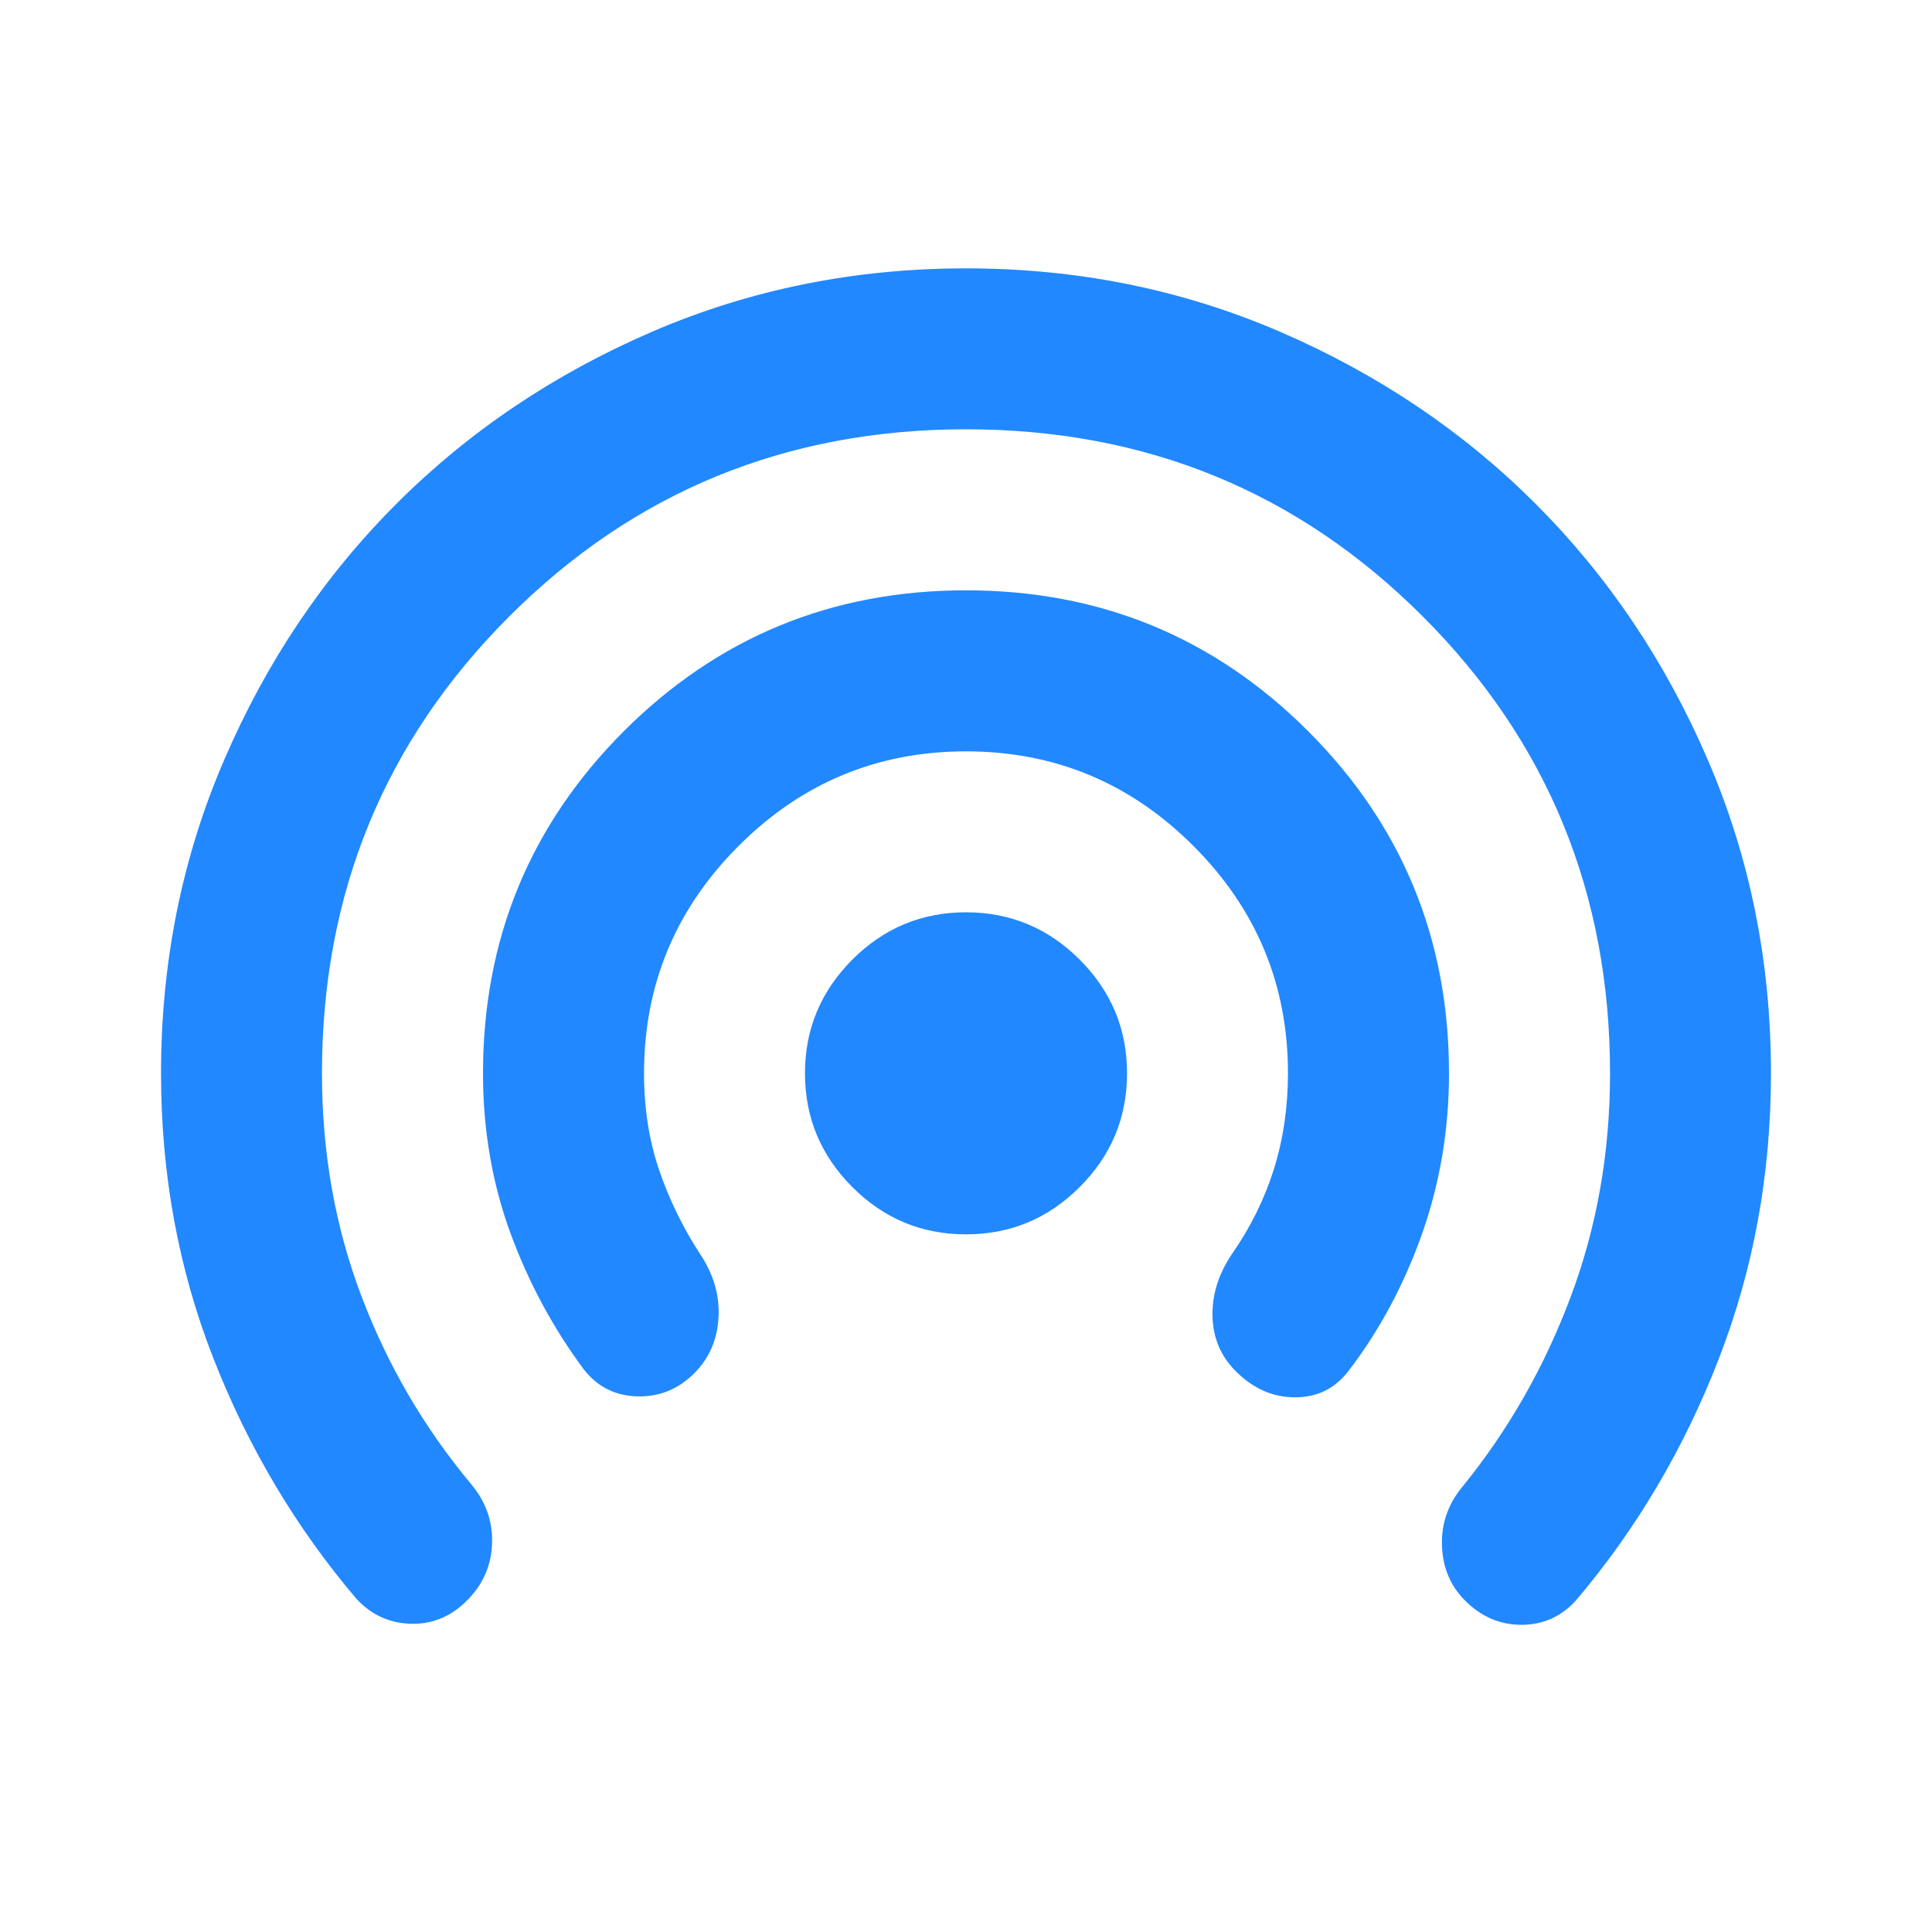
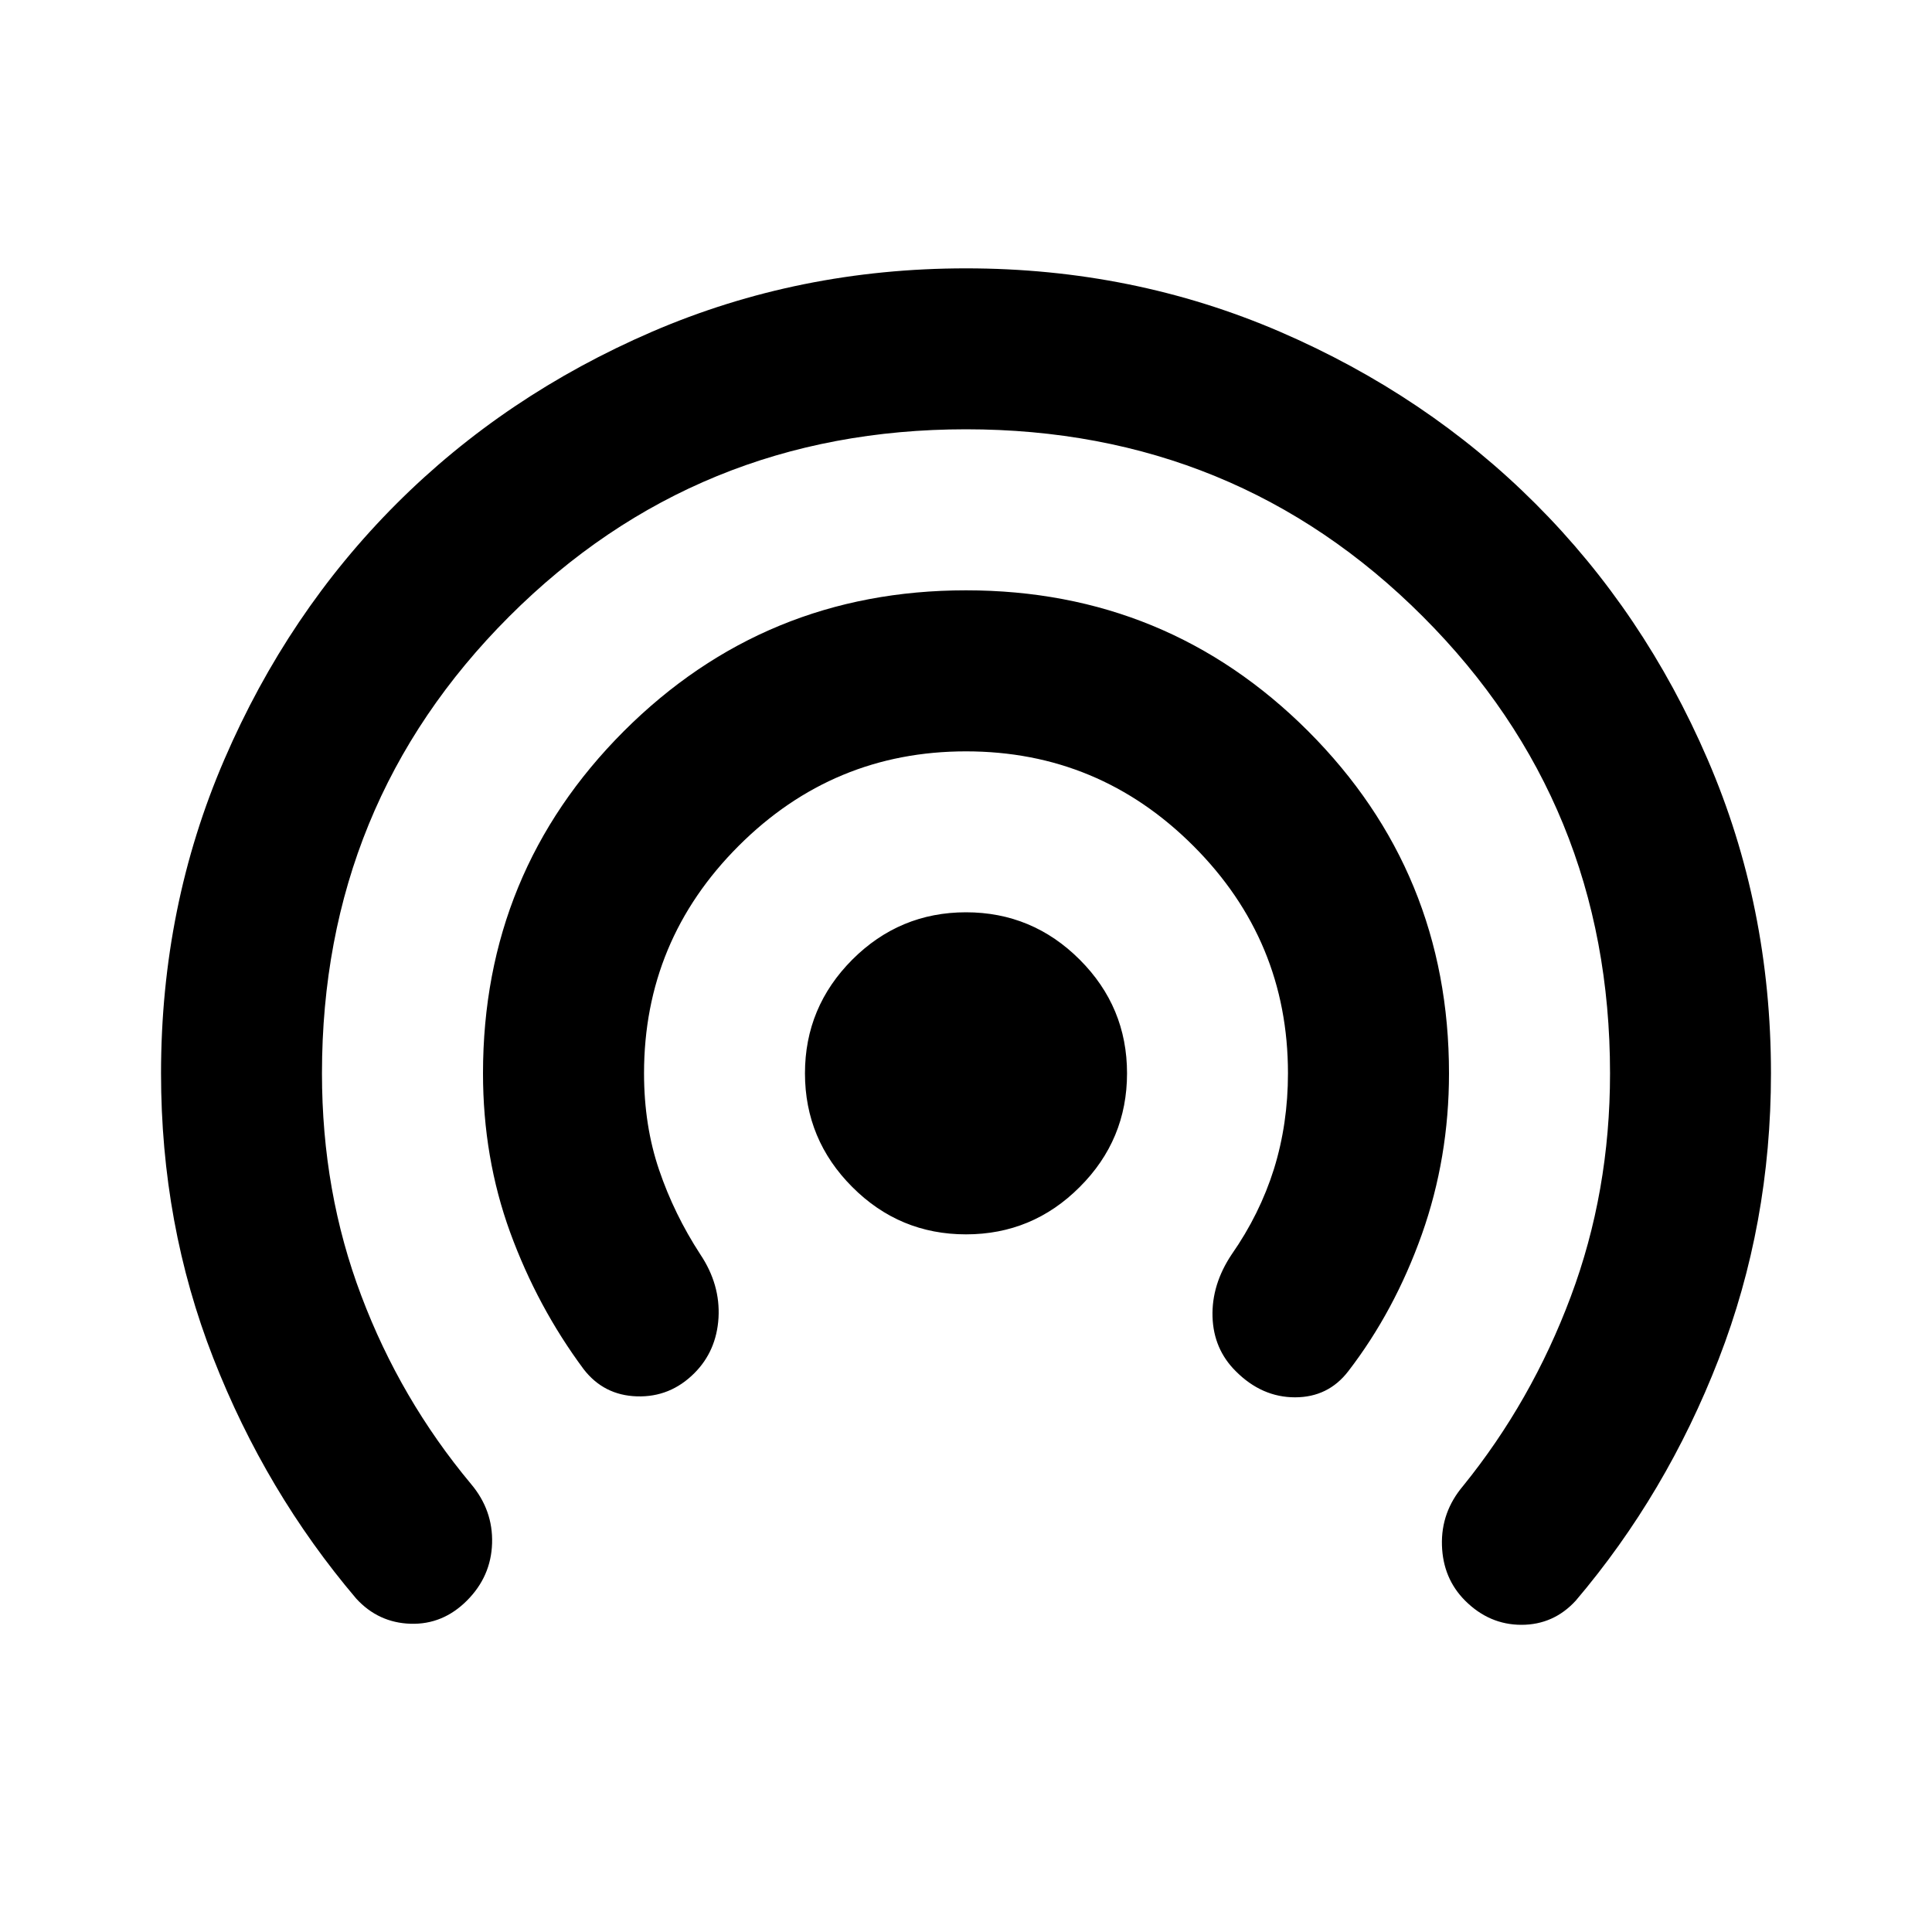
<svg xmlns="http://www.w3.org/2000/svg" width="20" height="20" viewBox="0 0 20 20" fill="none">
  <mask id="mask0_1_7907" style="mask-type:alpha" maskUnits="userSpaceOnUse" x="0" y="0" width="20" height="20">
    <rect width="20" height="20" fill="#D9D9D9" />
  </mask>
  <g mask="url(#mask0_1_7907)">
-     <path d="M10 12.778C9.542 12.778 9.149 12.615 8.823 12.288C8.497 11.962 8.333 11.569 8.333 11.111C8.333 10.653 8.497 10.261 8.823 9.934C9.149 9.608 9.542 9.444 10 9.444C10.458 9.444 10.851 9.608 11.177 9.934C11.504 10.261 11.667 10.653 11.667 11.111C11.667 11.569 11.504 11.962 11.177 12.288C10.851 12.615 10.458 12.778 10 12.778ZM6.042 14.174C5.722 13.743 5.469 13.271 5.281 12.757C5.094 12.243 5 11.694 5 11.111C5 9.722 5.486 8.542 6.458 7.569C7.431 6.597 8.611 6.111 10 6.111C11.389 6.111 12.569 6.597 13.542 7.569C14.514 8.542 15 9.722 15 11.111C15 11.694 14.906 12.25 14.719 12.778C14.531 13.306 14.278 13.778 13.958 14.194C13.819 14.375 13.635 14.465 13.406 14.465C13.177 14.465 12.972 14.375 12.792 14.194C12.639 14.042 12.559 13.854 12.552 13.632C12.545 13.41 12.611 13.194 12.75 12.986C12.944 12.708 13.09 12.413 13.188 12.101C13.285 11.788 13.333 11.458 13.333 11.111C13.333 10.194 13.007 9.41 12.354 8.757C11.701 8.104 10.917 7.778 10 7.778C9.083 7.778 8.299 8.104 7.646 8.757C6.993 9.41 6.667 10.194 6.667 11.111C6.667 11.472 6.719 11.806 6.823 12.111C6.927 12.417 7.069 12.708 7.25 12.986C7.389 13.194 7.451 13.413 7.438 13.642C7.424 13.872 7.34 14.063 7.188 14.215C7.021 14.382 6.823 14.462 6.594 14.455C6.365 14.448 6.181 14.354 6.042 14.174ZM3.688 16.549C3.063 15.813 2.569 14.983 2.208 14.059C1.847 13.136 1.667 12.153 1.667 11.111C1.667 9.958 1.885 8.875 2.323 7.861C2.76 6.847 3.354 5.965 4.104 5.215C4.854 4.465 5.736 3.872 6.75 3.434C7.764 2.997 8.847 2.778 10 2.778C11.153 2.778 12.236 2.997 13.25 3.434C14.264 3.872 15.146 4.465 15.896 5.215C16.646 5.965 17.24 6.847 17.677 7.861C18.115 8.875 18.333 9.958 18.333 11.111C18.333 12.153 18.153 13.139 17.792 14.069C17.431 15 16.938 15.833 16.312 16.57C16.16 16.736 15.972 16.82 15.75 16.82C15.528 16.82 15.333 16.736 15.167 16.57C15.014 16.417 14.934 16.226 14.927 15.997C14.92 15.767 14.993 15.563 15.146 15.382C15.618 14.799 15.99 14.146 16.26 13.424C16.531 12.701 16.667 11.931 16.667 11.111C16.667 9.25 16.021 7.674 14.729 6.382C13.438 5.09 11.861 4.444 10 4.444C8.139 4.444 6.563 5.09 5.271 6.382C3.979 7.674 3.333 9.25 3.333 11.111C3.333 11.931 3.469 12.698 3.74 13.413C4.01 14.129 4.389 14.778 4.875 15.361C5.028 15.542 5.101 15.747 5.094 15.976C5.087 16.205 5 16.403 4.833 16.57C4.667 16.736 4.472 16.816 4.25 16.809C4.028 16.802 3.84 16.715 3.688 16.549Z" fill="#2188FF" />
+     <path d="M10 12.778C9.542 12.778 9.149 12.615 8.823 12.288C8.497 11.962 8.333 11.569 8.333 11.111C8.333 10.653 8.497 10.261 8.823 9.934C9.149 9.608 9.542 9.444 10 9.444C10.458 9.444 10.851 9.608 11.177 9.934C11.504 10.261 11.667 10.653 11.667 11.111C11.667 11.569 11.504 11.962 11.177 12.288C10.851 12.615 10.458 12.778 10 12.778ZM6.042 14.174C5.722 13.743 5.469 13.271 5.281 12.757C5.094 12.243 5 11.694 5 11.111C5 9.722 5.486 8.542 6.458 7.569C7.431 6.597 8.611 6.111 10 6.111C11.389 6.111 12.569 6.597 13.542 7.569C14.514 8.542 15 9.722 15 11.111C15 11.694 14.906 12.25 14.719 12.778C14.531 13.306 14.278 13.778 13.958 14.194C13.819 14.375 13.635 14.465 13.406 14.465C13.177 14.465 12.972 14.375 12.792 14.194C12.639 14.042 12.559 13.854 12.552 13.632C12.545 13.41 12.611 13.194 12.75 12.986C12.944 12.708 13.09 12.413 13.188 12.101C13.285 11.788 13.333 11.458 13.333 11.111C13.333 10.194 13.007 9.41 12.354 8.757C11.701 8.104 10.917 7.778 10 7.778C9.083 7.778 8.299 8.104 7.646 8.757C6.993 9.41 6.667 10.194 6.667 11.111C6.667 11.472 6.719 11.806 6.823 12.111C6.927 12.417 7.069 12.708 7.25 12.986C7.389 13.194 7.451 13.413 7.438 13.642C7.424 13.872 7.34 14.063 7.188 14.215C7.021 14.382 6.823 14.462 6.594 14.455C6.365 14.448 6.181 14.354 6.042 14.174ZM3.688 16.549C3.063 15.813 2.569 14.983 2.208 14.059C1.847 13.136 1.667 12.153 1.667 11.111C1.667 9.958 1.885 8.875 2.323 7.861C2.76 6.847 3.354 5.965 4.104 5.215C4.854 4.465 5.736 3.872 6.75 3.434C7.764 2.997 8.847 2.778 10 2.778C11.153 2.778 12.236 2.997 13.25 3.434C14.264 3.872 15.146 4.465 15.896 5.215C16.646 5.965 17.24 6.847 17.677 7.861C18.115 8.875 18.333 9.958 18.333 11.111C18.333 12.153 18.153 13.139 17.792 14.069C17.431 15 16.938 15.833 16.312 16.57C16.16 16.736 15.972 16.82 15.75 16.82C15.528 16.82 15.333 16.736 15.167 16.57C15.014 16.417 14.934 16.226 14.927 15.997C14.92 15.767 14.993 15.563 15.146 15.382C15.618 14.799 15.99 14.146 16.26 13.424C16.531 12.701 16.667 11.931 16.667 11.111C16.667 9.25 16.021 7.674 14.729 6.382C13.438 5.09 11.861 4.444 10 4.444C8.139 4.444 6.563 5.09 5.271 6.382C3.979 7.674 3.333 9.25 3.333 11.111C3.333 11.931 3.469 12.698 3.74 13.413C4.01 14.129 4.389 14.778 4.875 15.361C5.028 15.542 5.101 15.747 5.094 15.976C5.087 16.205 5 16.403 4.833 16.57C4.667 16.736 4.472 16.816 4.25 16.809C4.028 16.802 3.84 16.715 3.688 16.549Z" fill="currentColor" />
  </g>
</svg>
